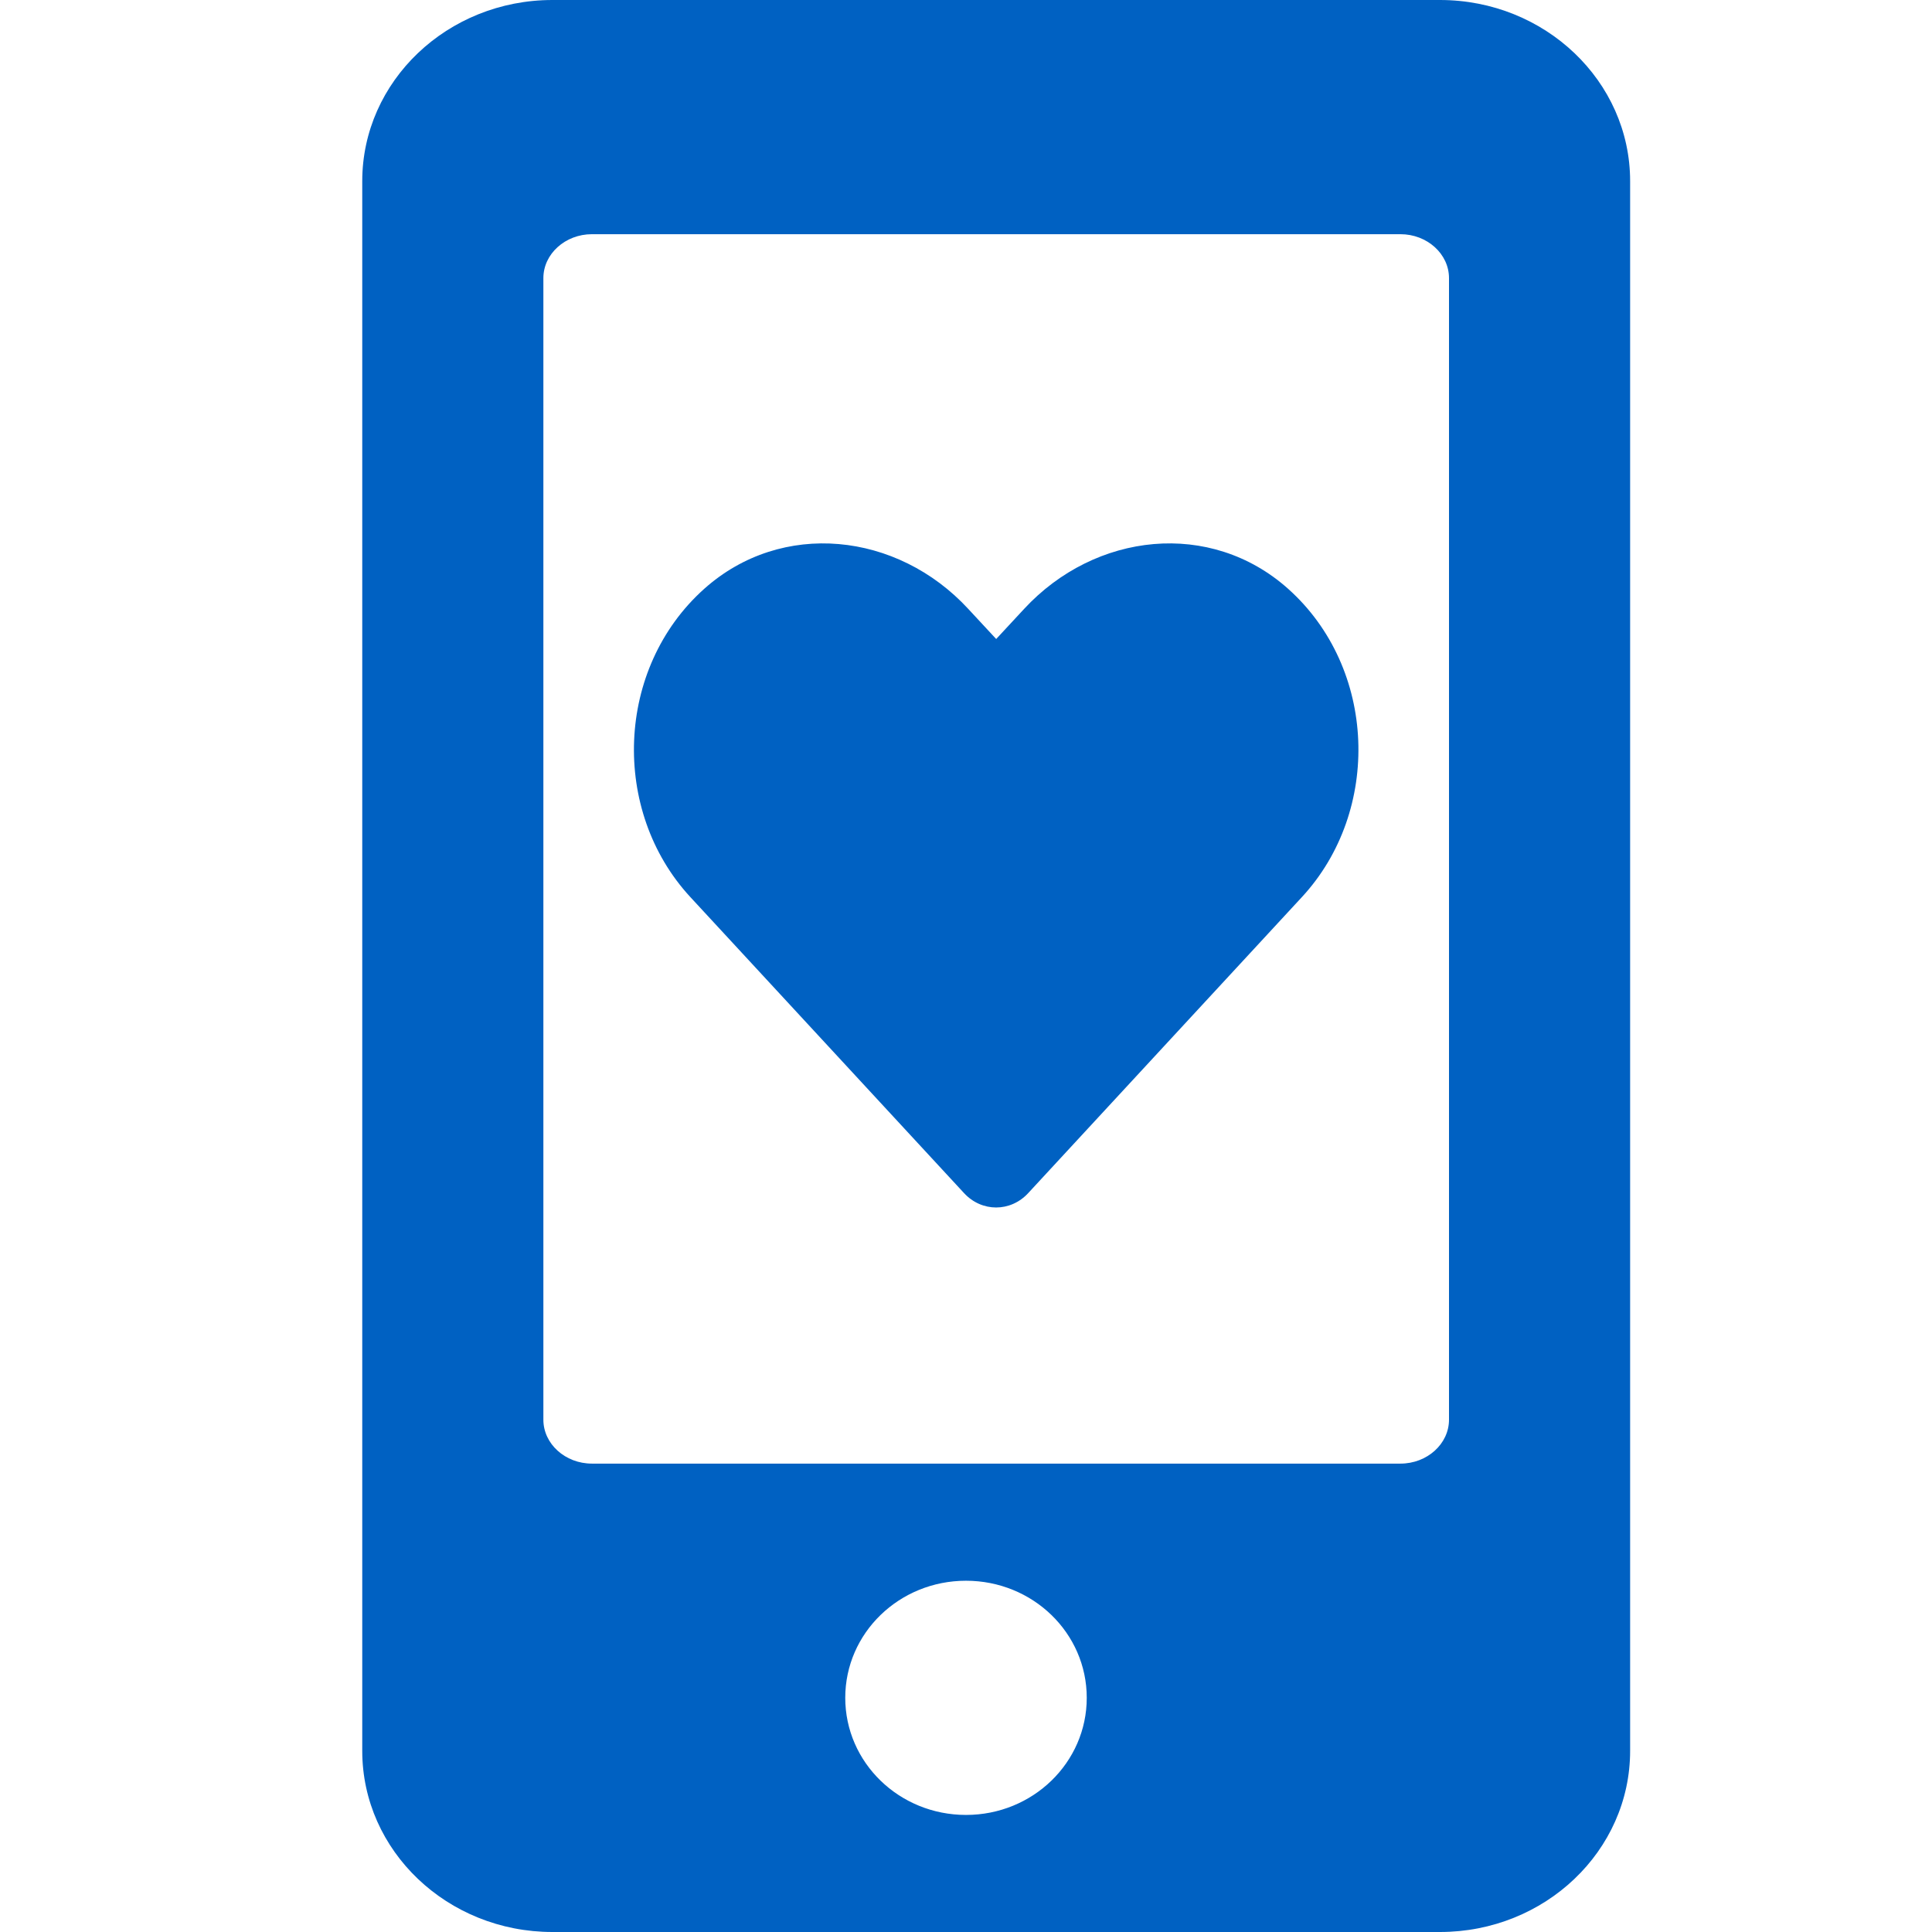
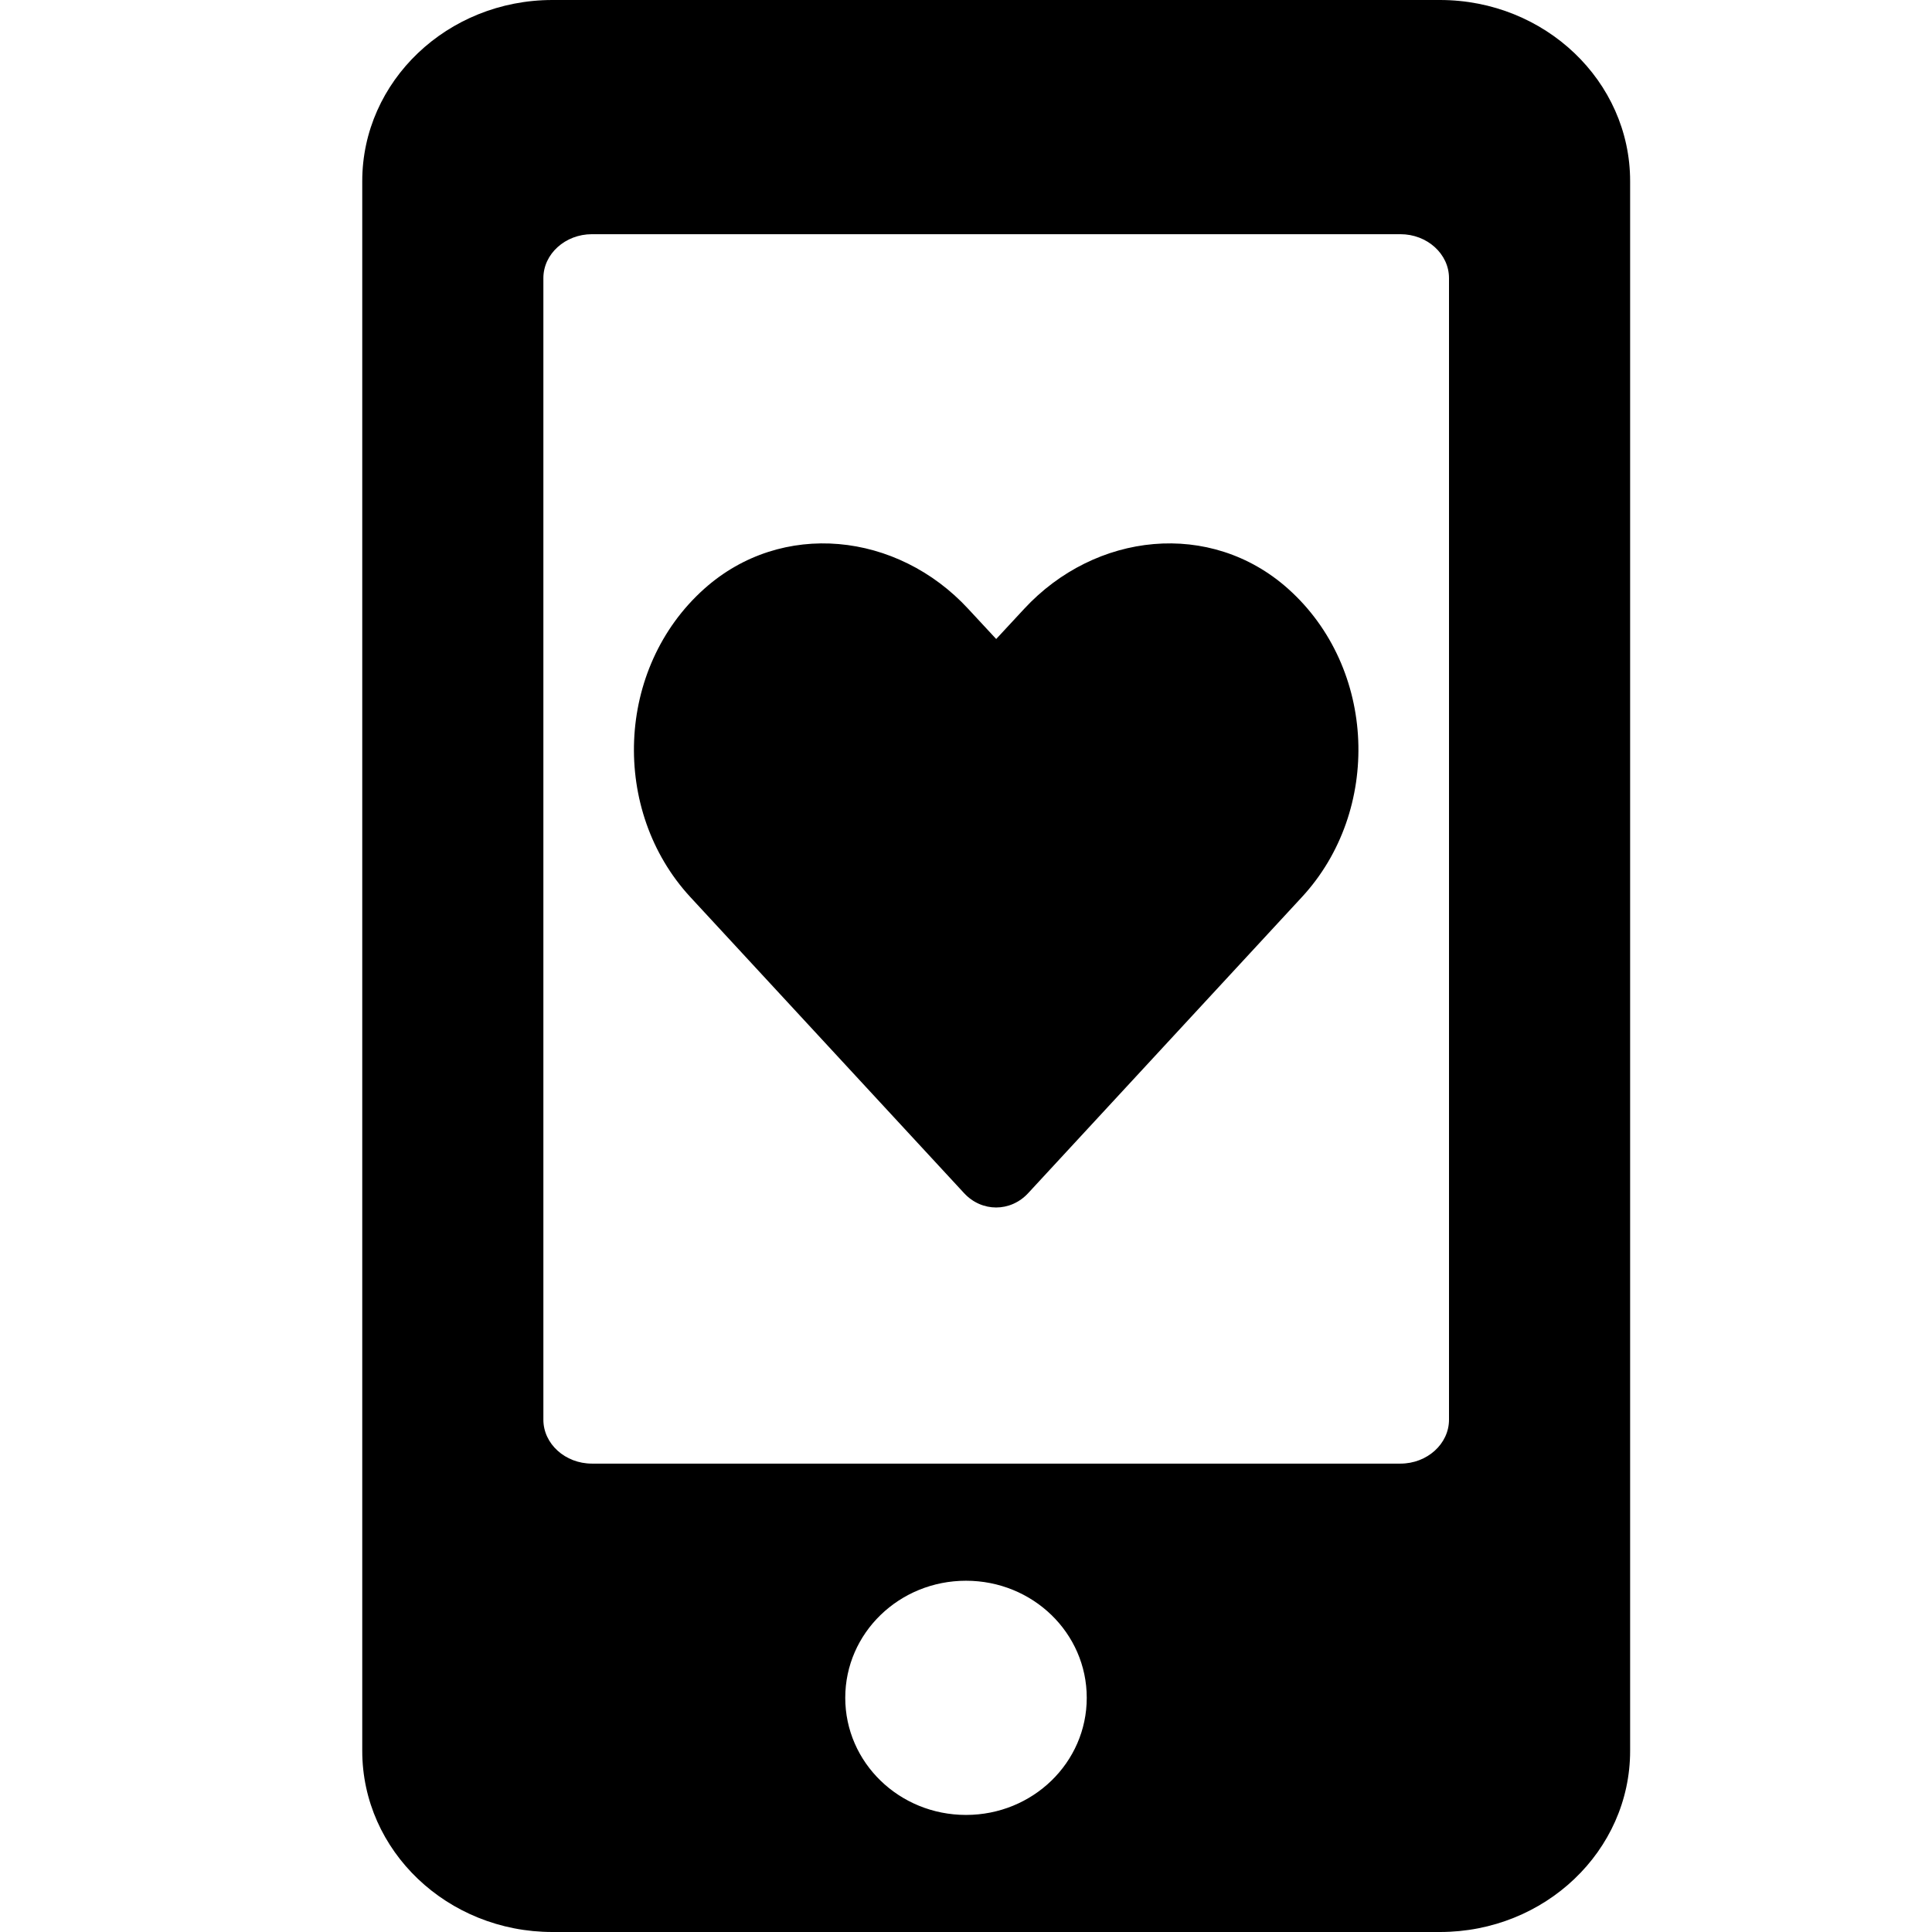
<svg xmlns="http://www.w3.org/2000/svg" width="32" height="32" viewBox="0 0 32 32">
-   <g fill="#0061C2" fill-rule="evenodd">
+   <g fill-rule="evenodd">
    <path fill-rule="nonzero" d="M23.85,0 L9.15,0 C7.411,0 6,1.344 6,3 L6,29 C6,30.656 7.411,32 9.15,32 L23.85,32 C25.589,32 27,30.656 27,29 L27,3 C27,1.344 25.589,0 23.85,0 Z M16,30.061 C14.894,30.061 14,29.194 14,28.121 C14,27.048 14.894,26.182 16,26.182 C17.106,26.182 18,27.048 18,28.121 C18,29.194 17.106,30.061 16,30.061 Z M24,23.515 C24,23.915 23.638,24.242 23.196,24.242 L9.804,24.242 C9.362,24.242 9,23.915 9,23.515 L9,4.606 C9,4.206 9.362,3.879 9.804,3.879 L23.196,3.879 C23.638,3.879 24,4.206 24,4.606 L24,23.515 Z" />
    <path d="M21.335,9.752 C20.051,8.606 18.141,8.812 16.962,10.086 L16.5,10.584 L16.038,10.086 C14.862,8.812 12.949,8.606 11.665,9.752 C10.193,11.068 10.116,13.43 11.433,14.857 L15.968,19.762 C16.261,20.079 16.737,20.079 17.03,19.762 L21.565,14.857 C22.884,13.43 22.807,11.068 21.335,9.752" />
  </g>
</svg>
